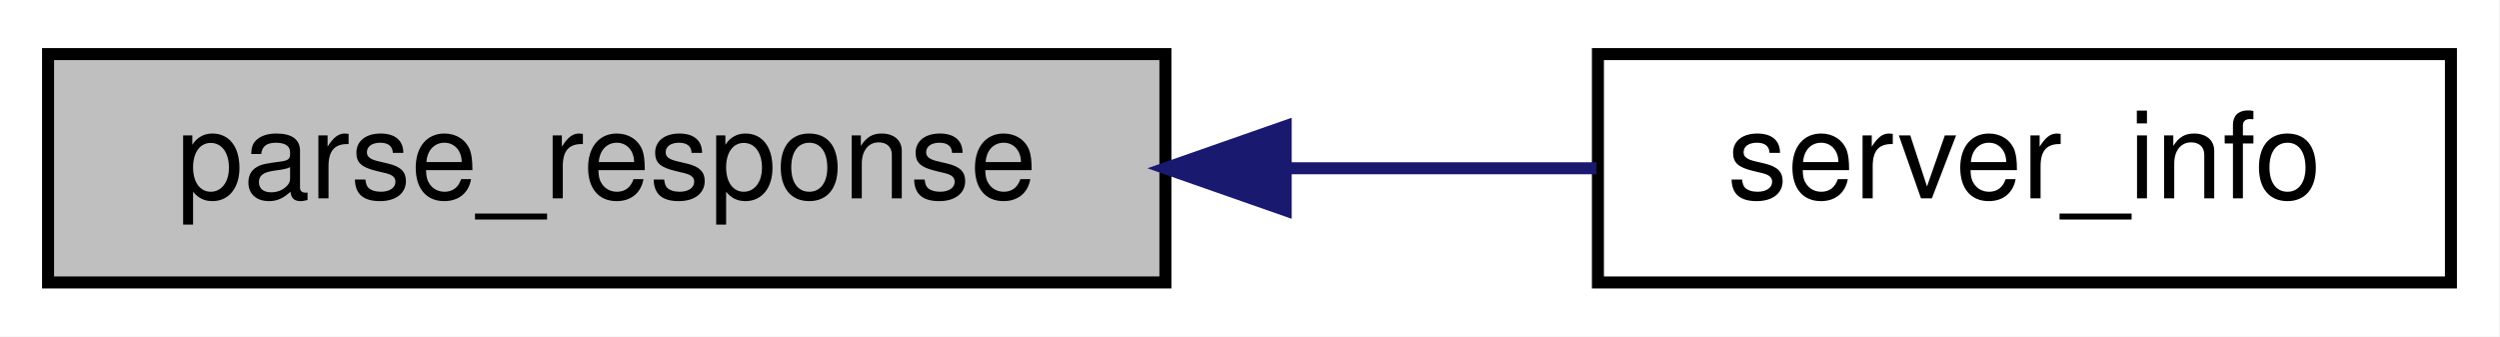
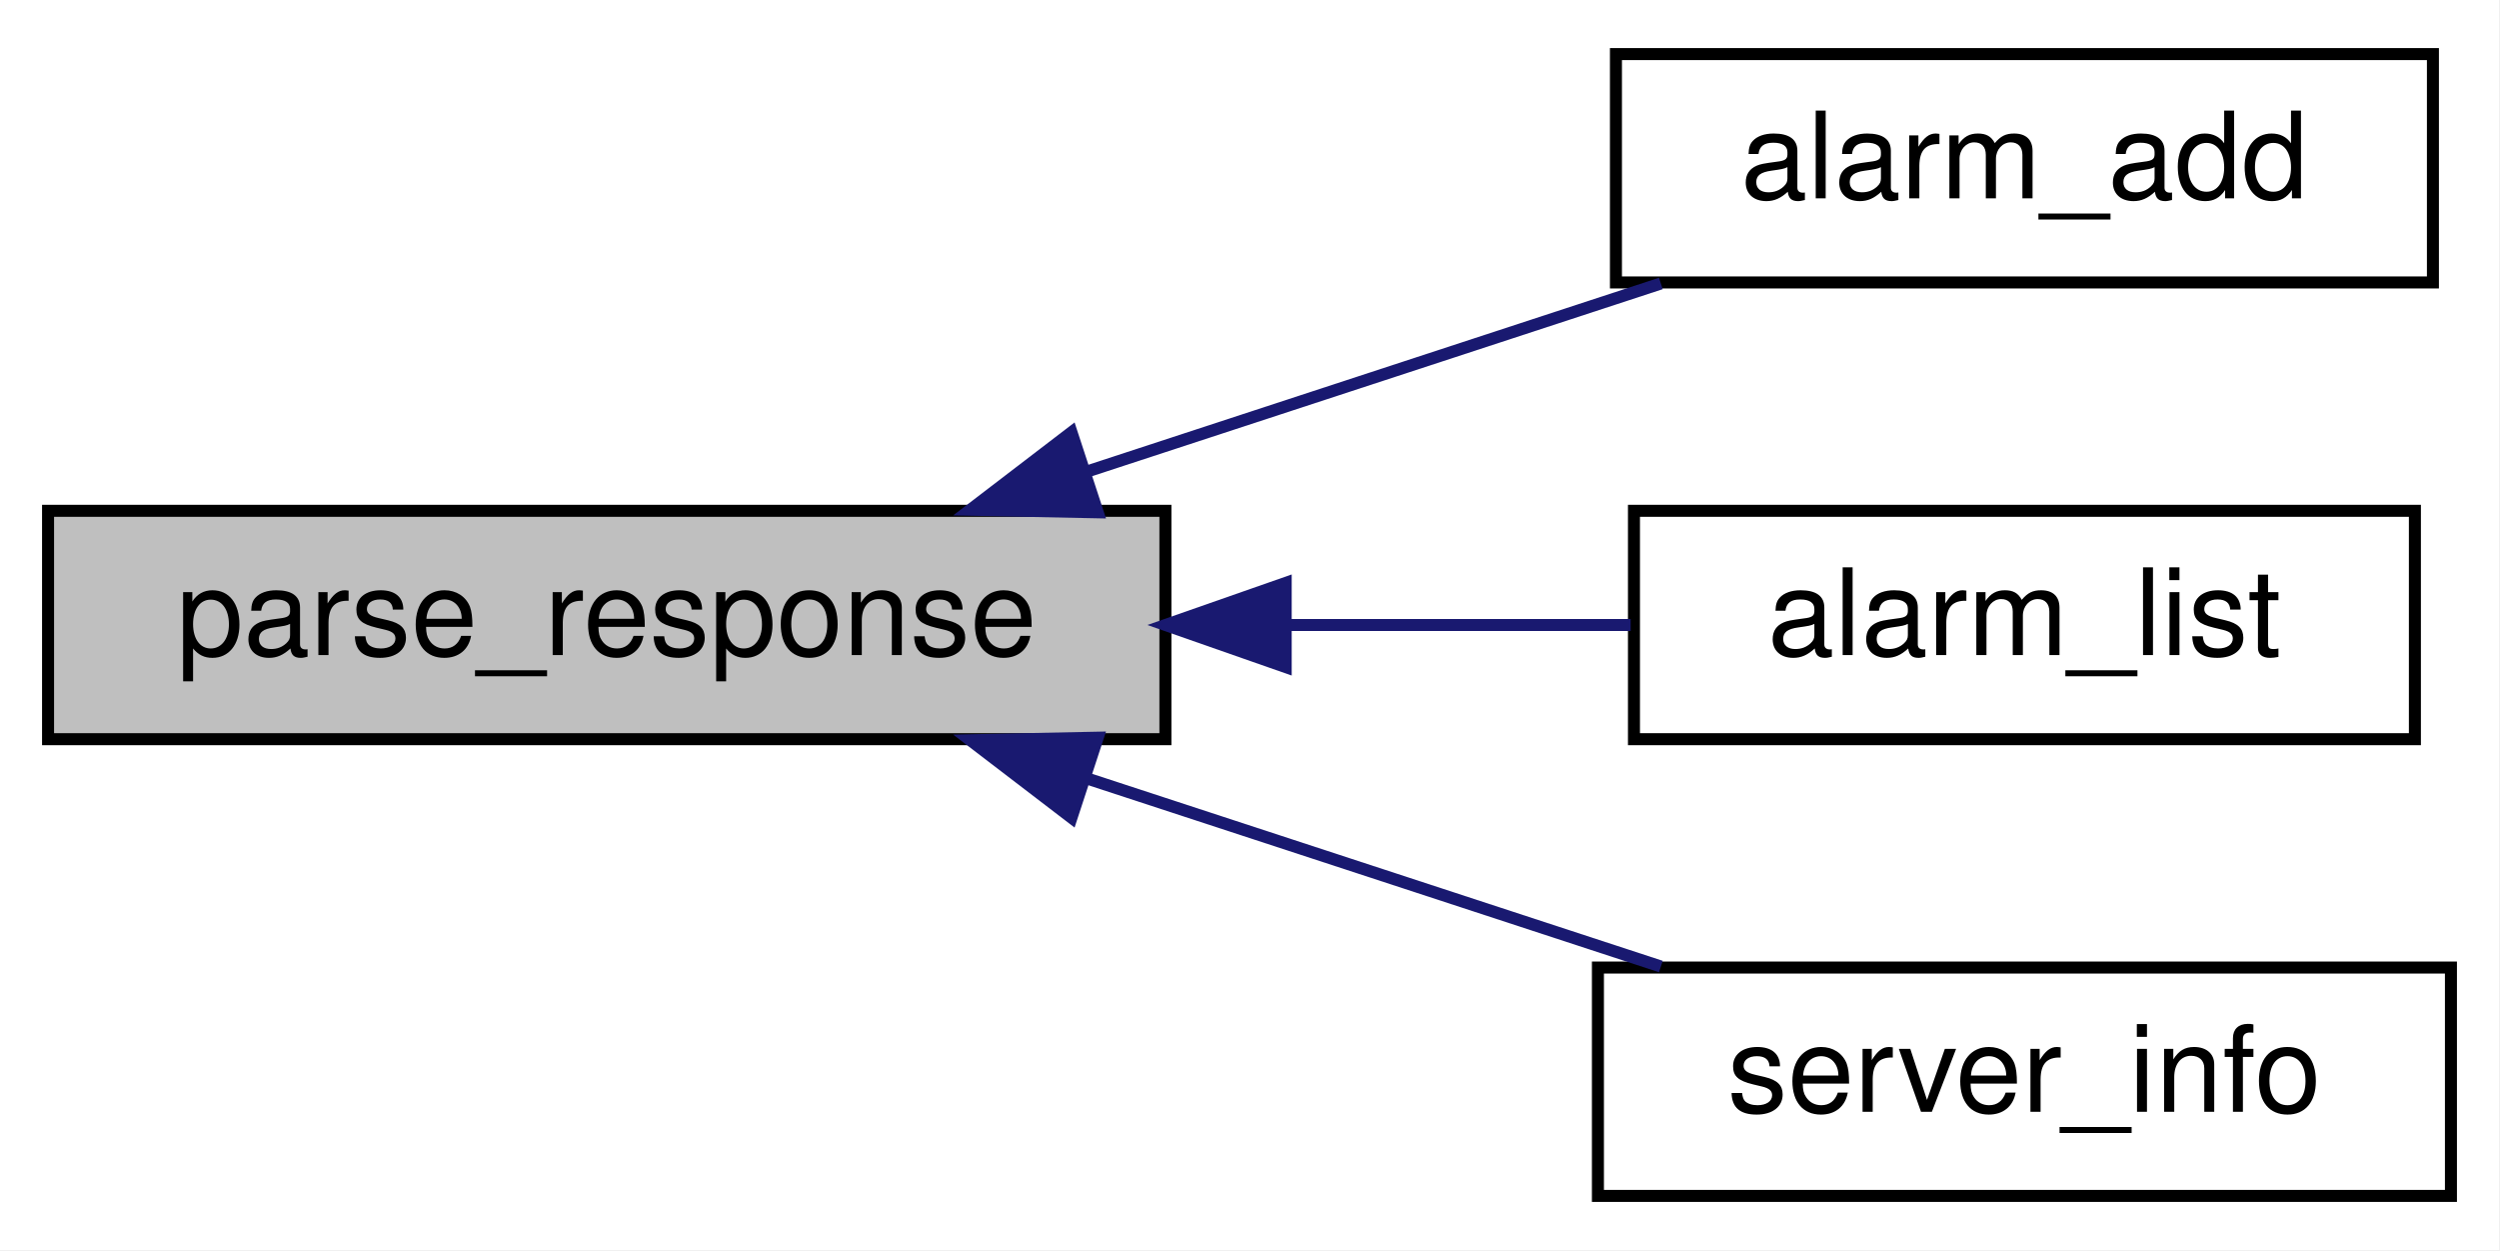
- <svg xmlns="http://www.w3.org/2000/svg" xmlns:xlink="http://www.w3.org/1999/xlink" width="208pt" height="28pt" viewBox="0.00 0.00 208.00 28.00">
-   <g id="graph0" class="graph" transform="scale(1 1) rotate(0) translate(4 24)">
-     <polygon fill="white" stroke="none" points="-4,4 -4,-24 204,-24 204,4 -4,4" />
+ <svg xmlns="http://www.w3.org/2000/svg" xmlns:xlink="http://www.w3.org/1999/xlink" width="208pt" height="104pt" viewBox="0.00 0.00 208.00 104.00">
+   <g id="graph0" class="graph" transform="scale(1 1) rotate(0) translate(4 100)">
+     <polygon fill="white" stroke="none" points="-4,4 -4,-100 204,-100 204,4 -4,4" />
    <g id="node1" class="node">
-       <polygon fill="#bfbfbf" stroke="black" points="0,-0.5 0,-19.5 93,-19.5 93,-0.5 0,-0.5" />
-       <text text-anchor="middle" x="46.5" y="-7.5" font-family="Helvetica,sans-Serif" font-size="10.00">parse_response</text>
+       <polygon fill="#bfbfbf" stroke="black" points="0,-38.5 0,-57.5 93,-57.5 93,-38.5 0,-38.5" />
+       <text text-anchor="middle" x="46.5" y="-45.5" font-family="Helvetica,sans-Serif" font-size="10.00">parse_response</text>
    </g>
    <g id="node2" class="node">
      <g id="a_node2">
-         <a xlink:href="protocol__utils_8h.html#adffc5503f5f4252925985ed3b9a5dac5" target="_top" xlink:title="Print out some basic info about a morgenlichtd server. ">
+         <a xlink:href="protocol__utils_8h.html#abcc9f0aee09649afac92089027fcaf8c" target="_top" xlink:title="Add a new alarm or update an existing one. ">
+           <polygon fill="white" stroke="black" points="130.5,-76.5 130.5,-95.5 198.5,-95.5 198.5,-76.5 130.5,-76.5" />
+           <text text-anchor="middle" x="164.5" y="-83.5" font-family="Helvetica,sans-Serif" font-size="10.00">alarm_add</text>
+         </a>
+       </g>
+     </g>
+     <g id="edge1" class="edge">
+       <path fill="none" stroke="midnightblue" d="M86.653,-60.826C102.218,-65.925 119.814,-71.689 134.238,-76.414" />
+       <polygon fill="midnightblue" stroke="midnightblue" points="87.364,-57.376 76.772,-57.589 85.185,-64.028 87.364,-57.376" />
+     </g>
+     <g id="node3" class="node">
+       <g id="a_node3">
+         <a xlink:href="protocol__utils_8h.html#abbb1b92bcb4acb02653d3392866b99fc" target="_top" xlink:title="List all alarms on the server. ">
+           <polygon fill="white" stroke="black" points="132,-38.5 132,-57.5 197,-57.5 197,-38.5 132,-38.5" />
+           <text text-anchor="middle" x="164.5" y="-45.5" font-family="Helvetica,sans-Serif" font-size="10.00">alarm_list</text>
+         </a>
+       </g>
+     </g>
+     <g id="edge2" class="edge">
+       <path fill="none" stroke="midnightblue" d="M103.155,-48C112.963,-48 122.861,-48 131.723,-48" />
+       <polygon fill="midnightblue" stroke="midnightblue" points="103.013,-44.5 93.013,-48 103.013,-51.5 103.013,-44.5" />
+     </g>
+     <g id="node4" class="node">
+       <g id="a_node4">
+         <a xlink:href="protocol__utils_8h.html#a5d206893e677c3fd59b8a39fa36525c4" target="_top" xlink:title="Print out some basic info about a morgenlichtd server. ">
          <polygon fill="white" stroke="black" points="129,-0.5 129,-19.5 200,-19.5 200,-0.5 129,-0.5" />
          <text text-anchor="middle" x="164.5" y="-7.5" font-family="Helvetica,sans-Serif" font-size="10.00">server_info</text>
        </a>
      </g>
    </g>
-     <g id="edge1" class="edge">
-       <path fill="none" stroke="midnightblue" d="M103.209,-10C111.963,-10 120.787,-10 128.88,-10" />
-       <polygon fill="midnightblue" stroke="midnightblue" points="103.013,-6.5 93.013,-10 103.013,-13.5 103.013,-6.5" />
+     <g id="edge3" class="edge">
+       <path fill="none" stroke="midnightblue" d="M86.653,-35.174C102.218,-30.075 119.814,-24.311 134.238,-19.586" />
+       <polygon fill="midnightblue" stroke="midnightblue" points="85.185,-31.972 76.772,-38.411 87.364,-38.624 85.185,-31.972" />
    </g>
  </g>
</svg>
